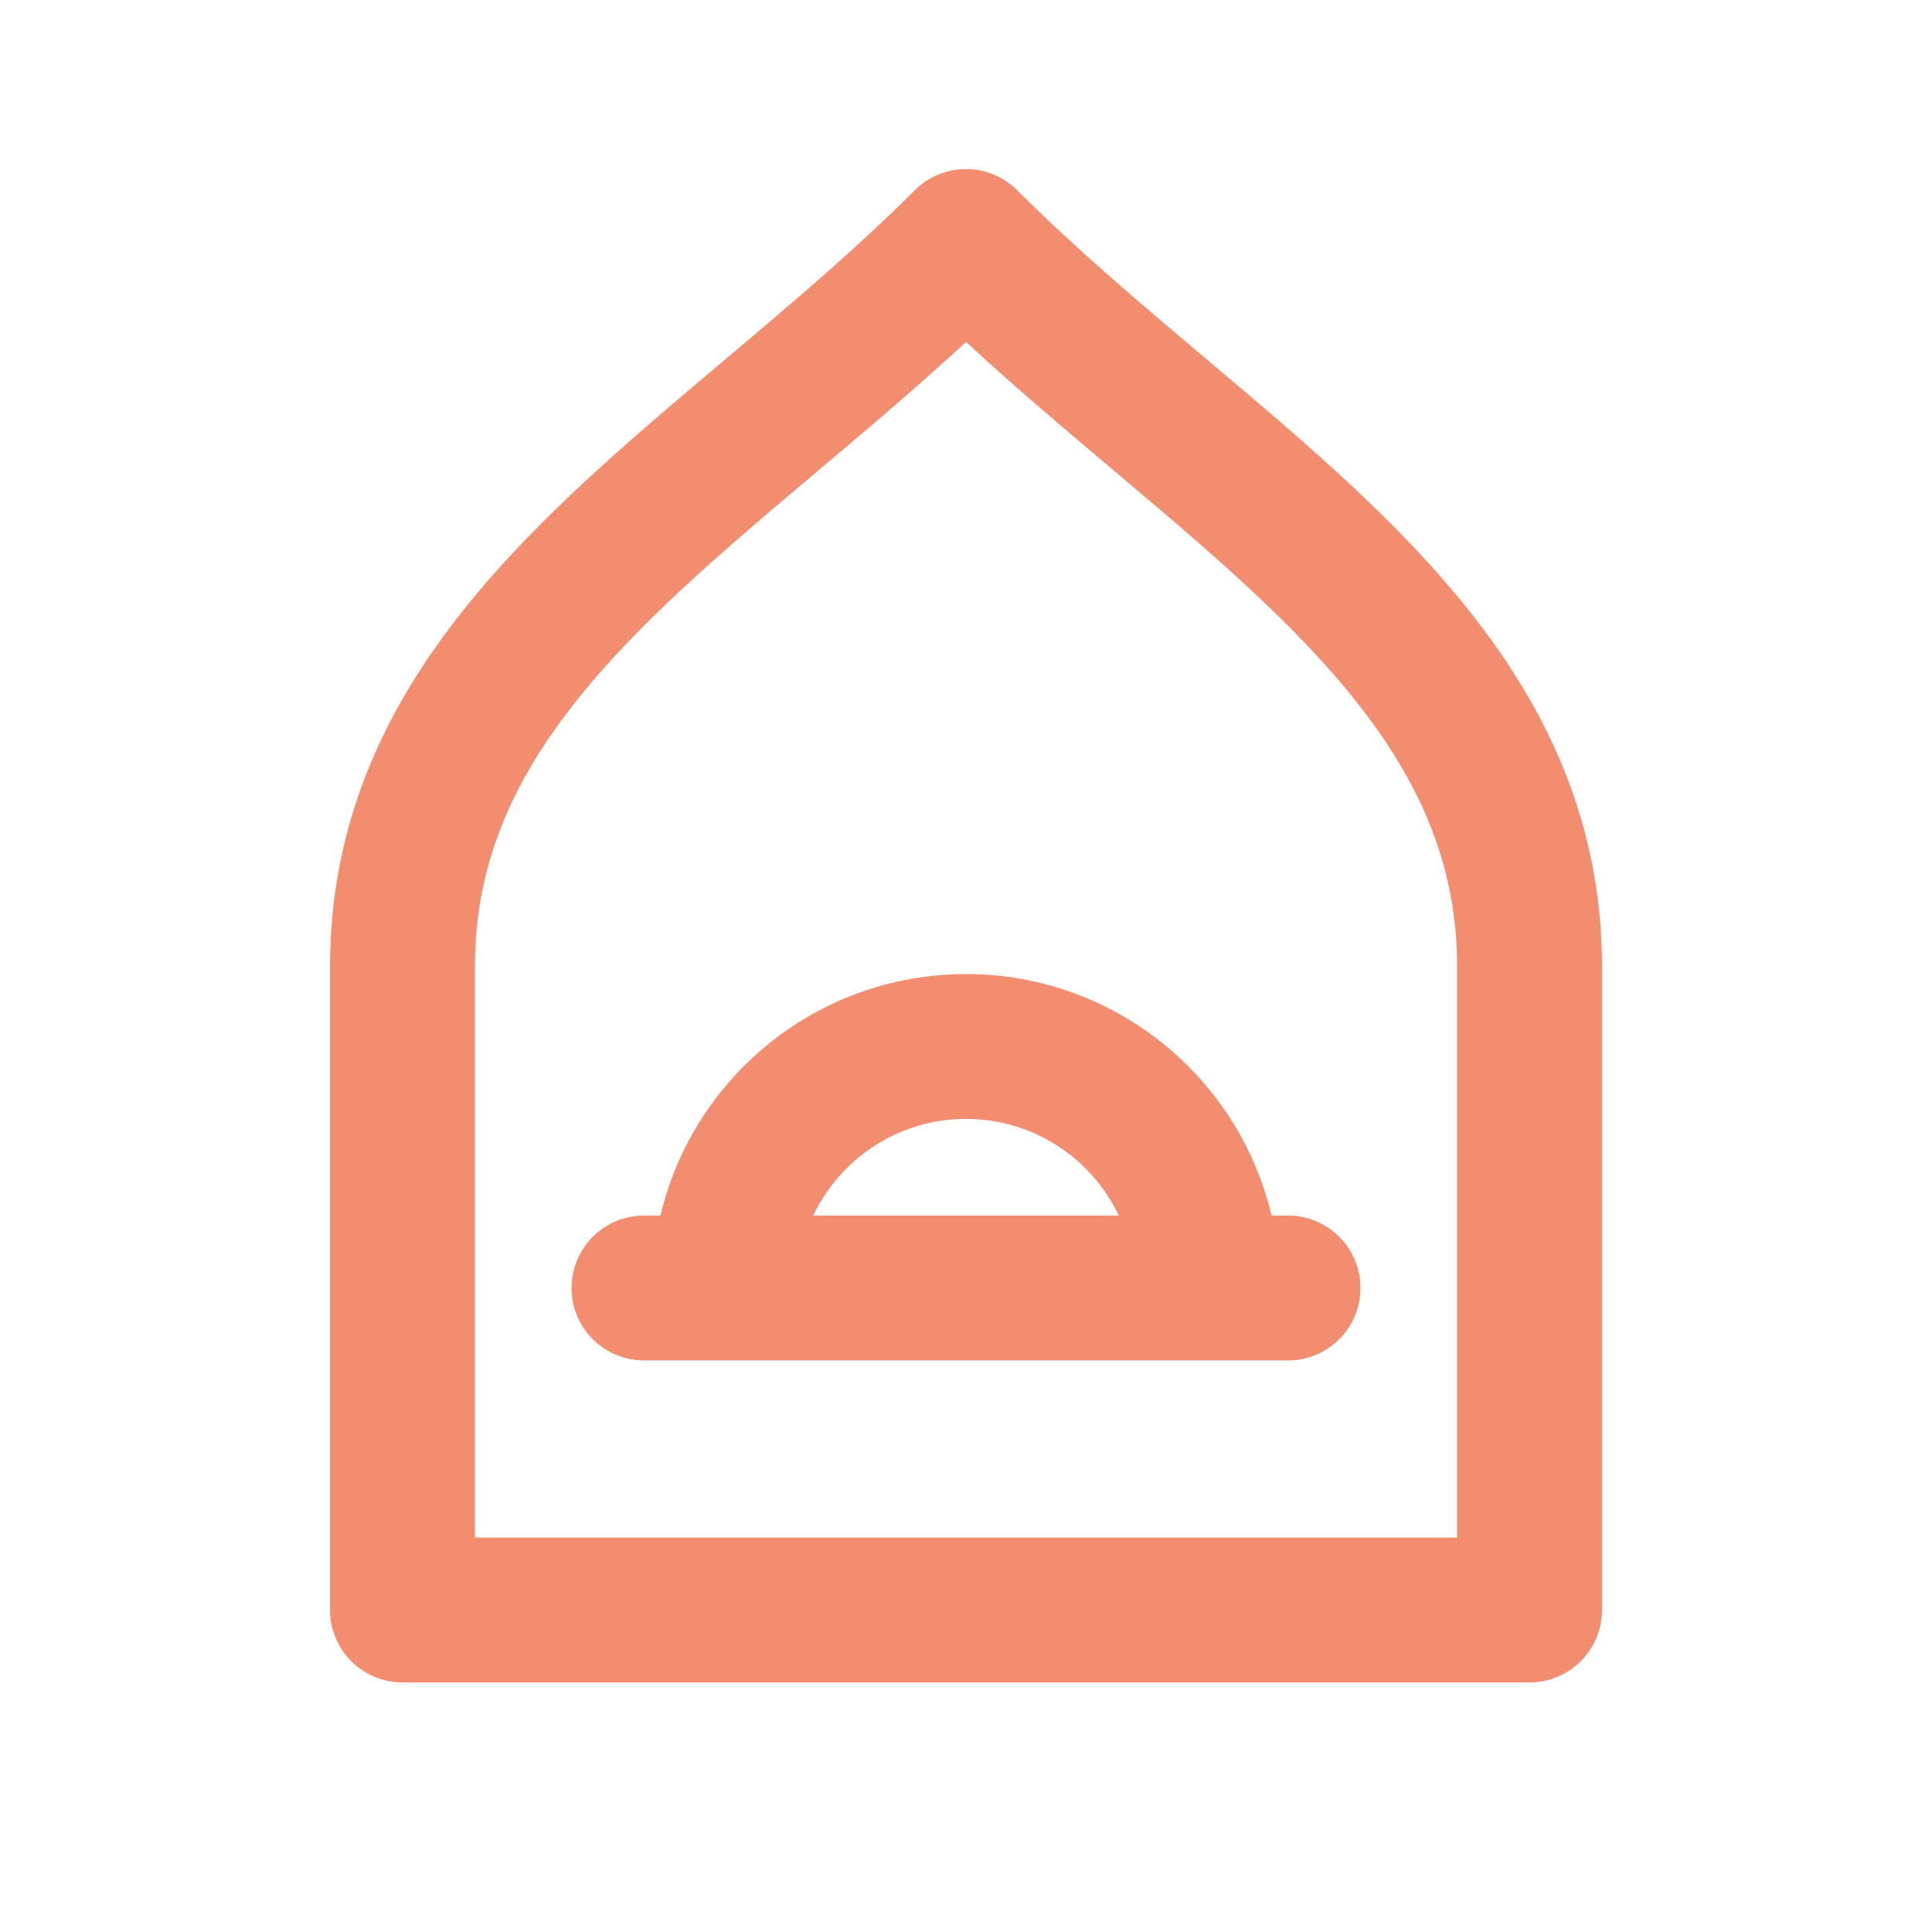
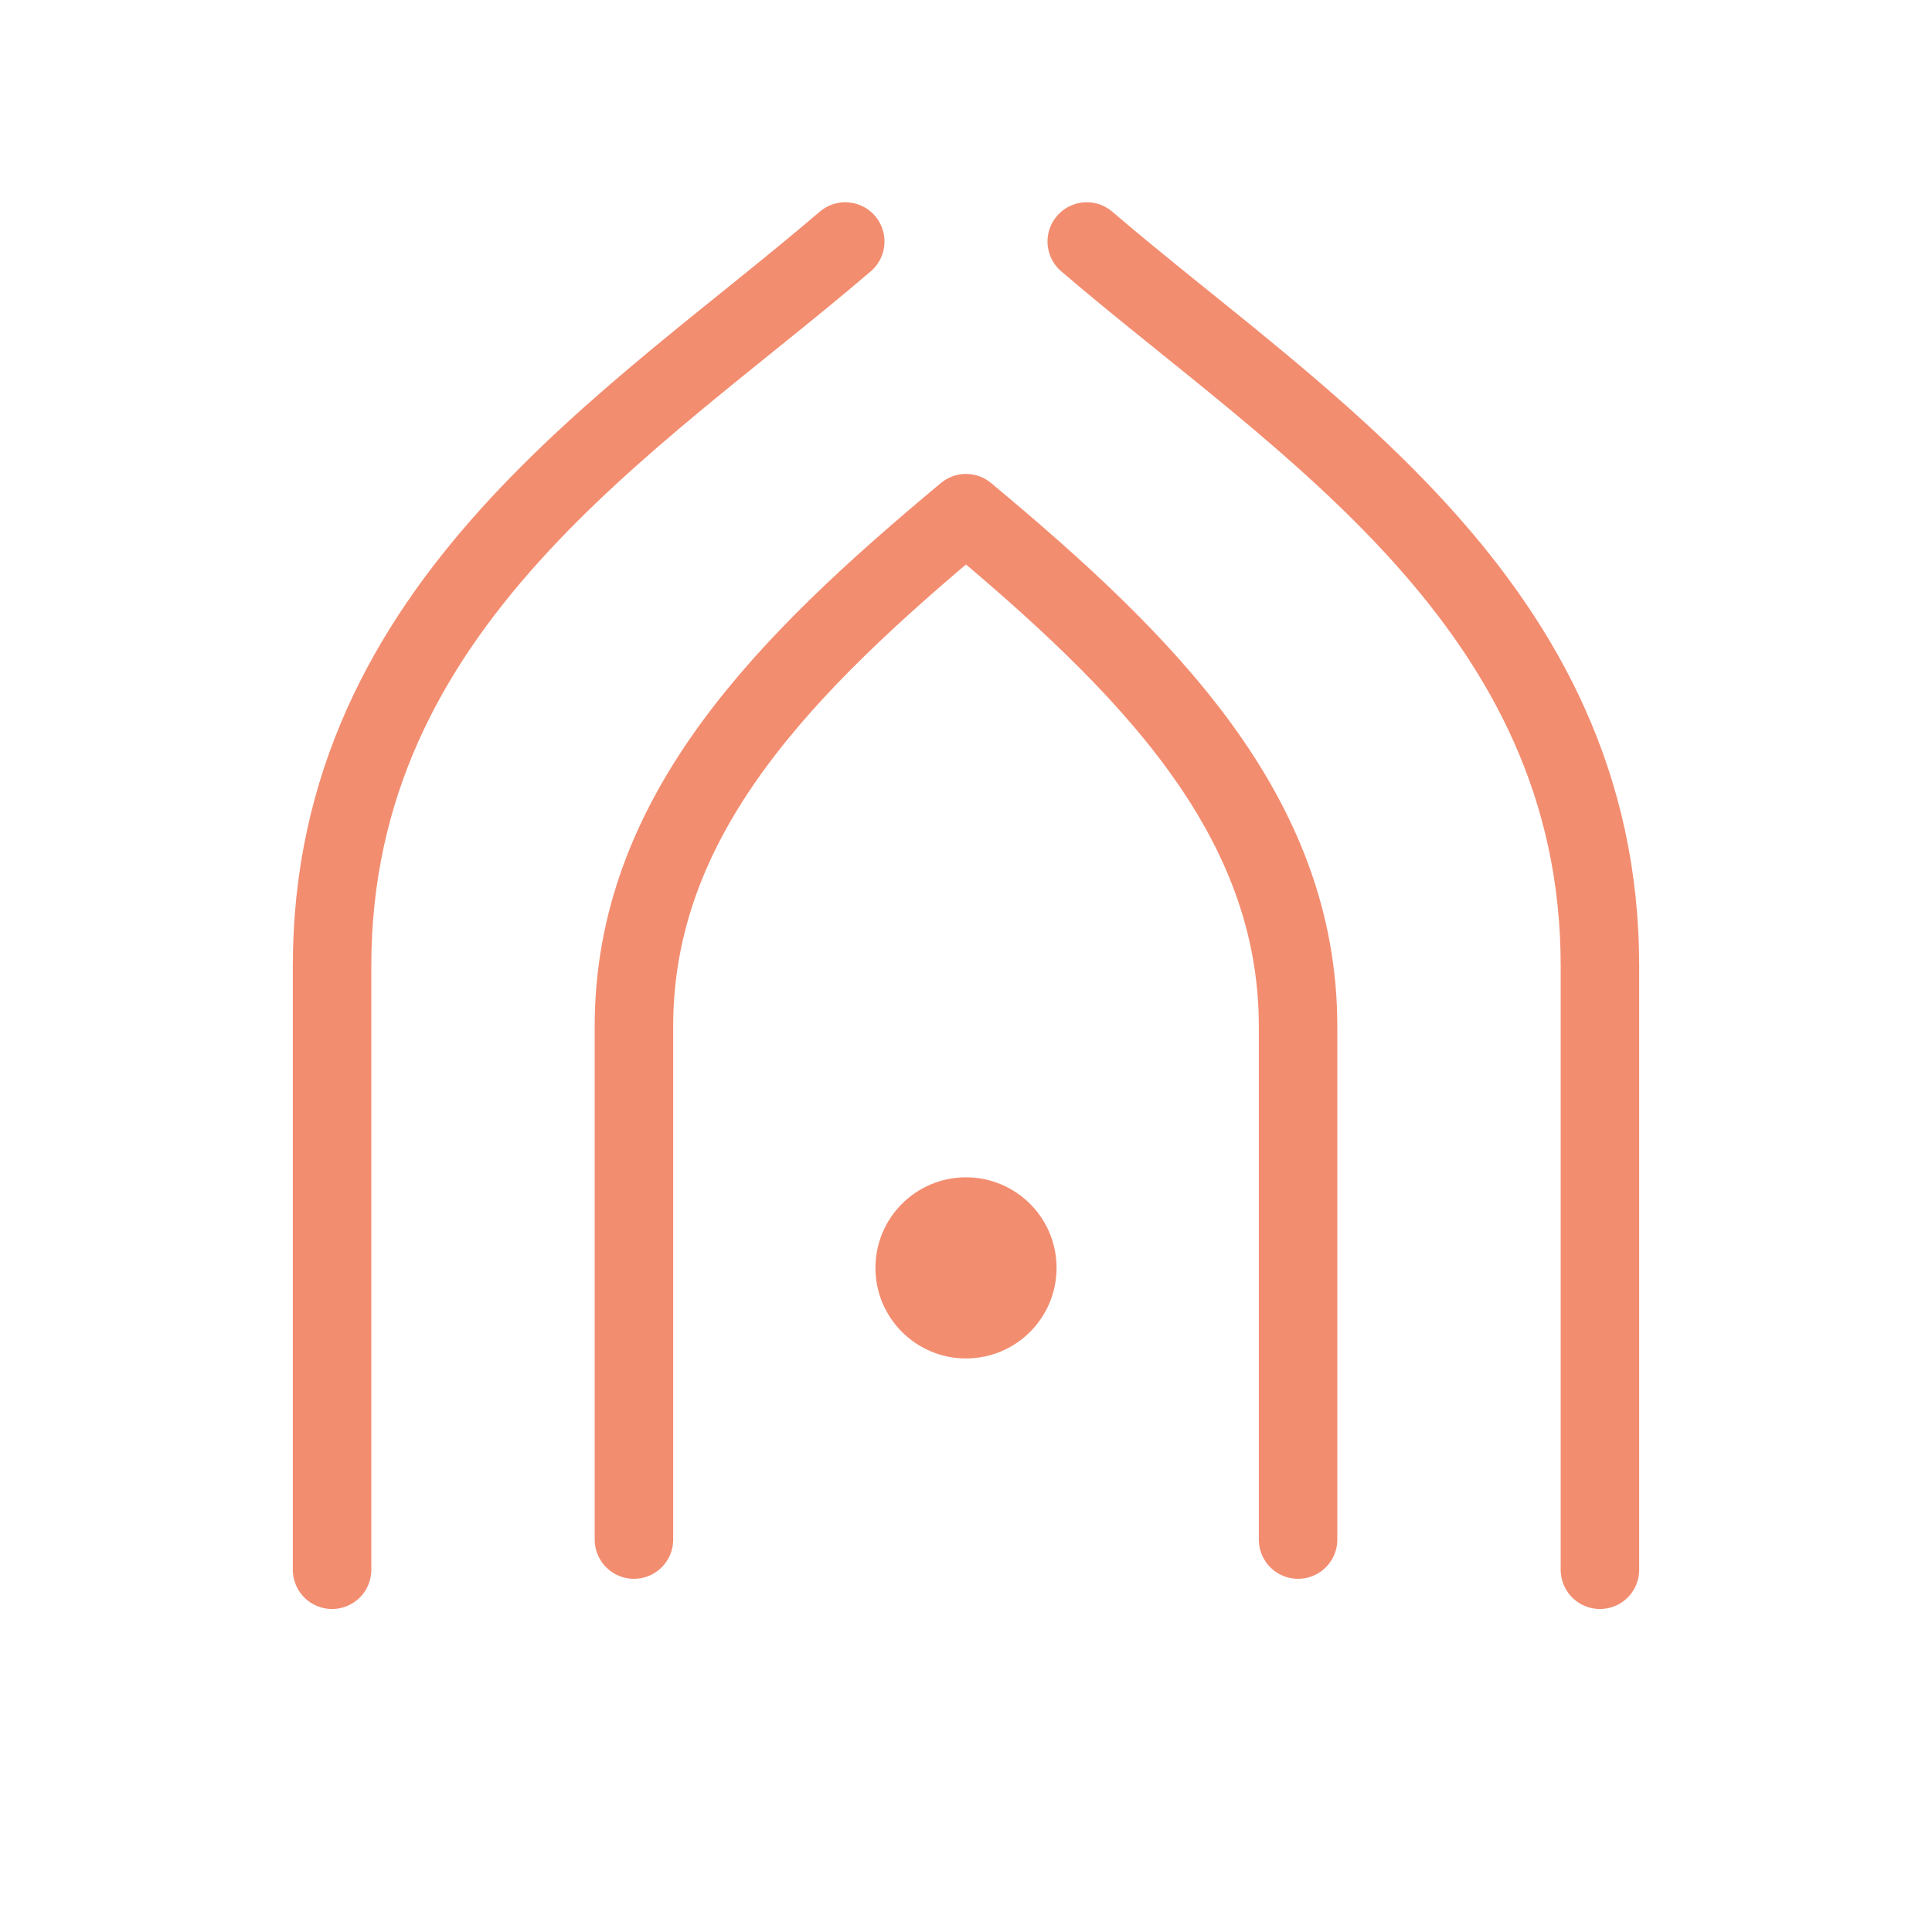
- <svg xmlns="http://www.w3.org/2000/svg" viewBox="0 0 24 24" fill="none">
-   <path d="M5 20v-8c0-4 4-6 7-9 3 3 7 5 7 9v8H5Z" stroke="#f38d70" stroke-width="1.8" stroke-linejoin="round" />
-   <path d="M9 16a3 3 0 0 1 6 0M8 16h8" stroke="#f38d70" stroke-width="1.8" stroke-linecap="round" />
+ <svg xmlns="http://www.w3.org/2000/svg" viewBox="0 0 64 64" fill="none" stroke="#f38d70" stroke-width="2.6" stroke-linecap="round" stroke-linejoin="round">
+   <path d="M11 52V32c0-12 10-18 17-24M53 52V32c0-12-10-18-17-24M21 51V34c0-7 5-12 11-17 6 5 11 10 11 17v17" />
+   <circle cx="32" cy="42" r="3" fill="#f38d70" stroke="none" />
</svg>
